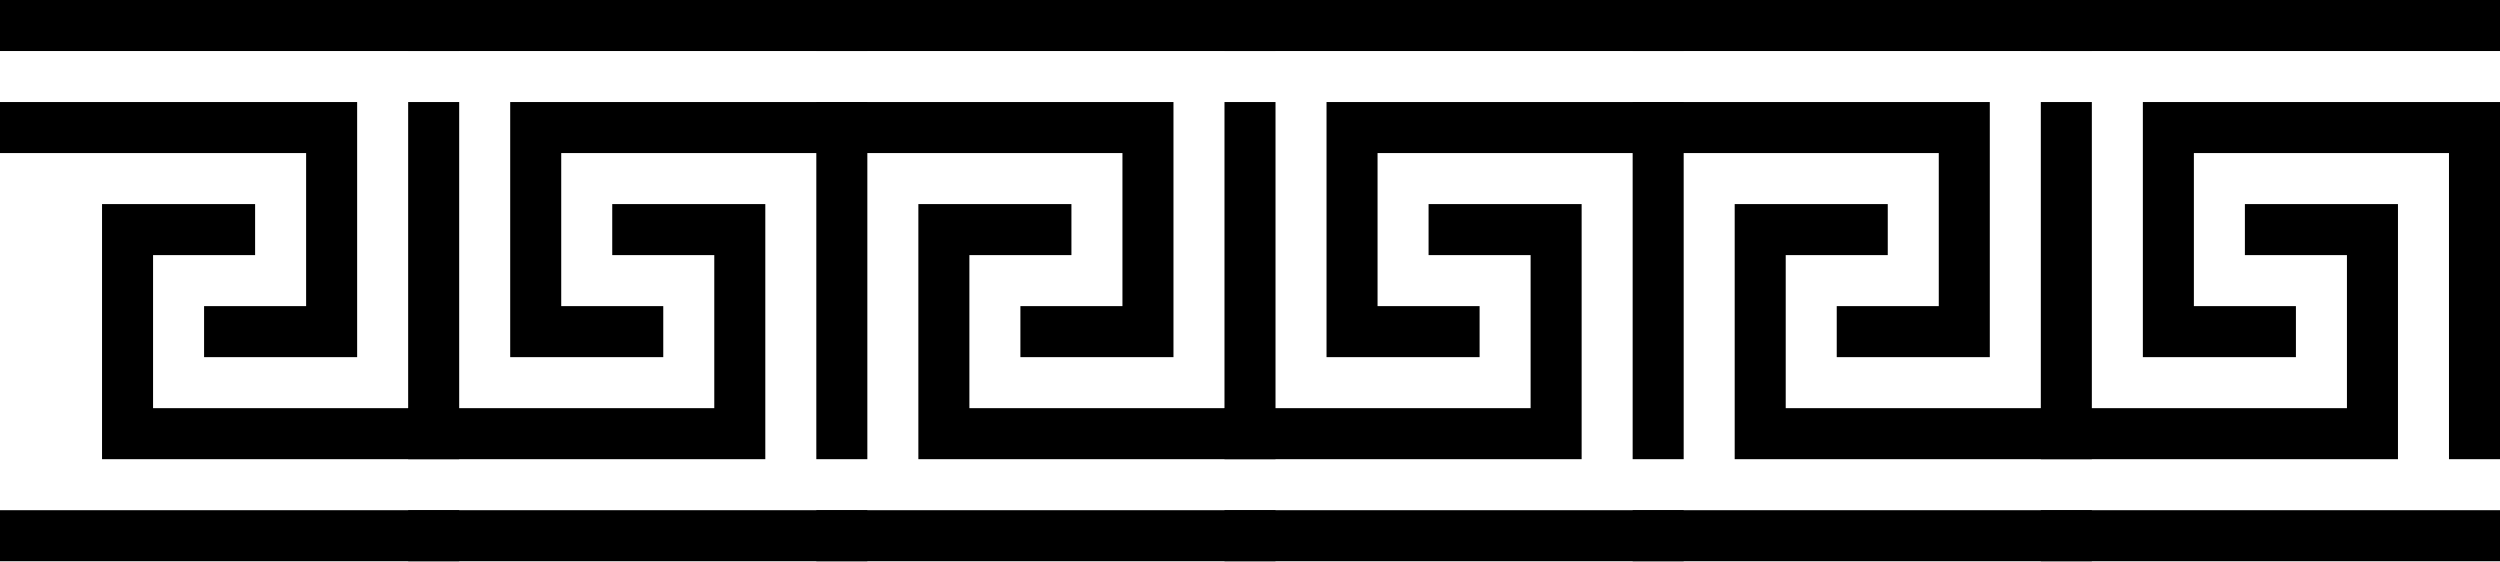
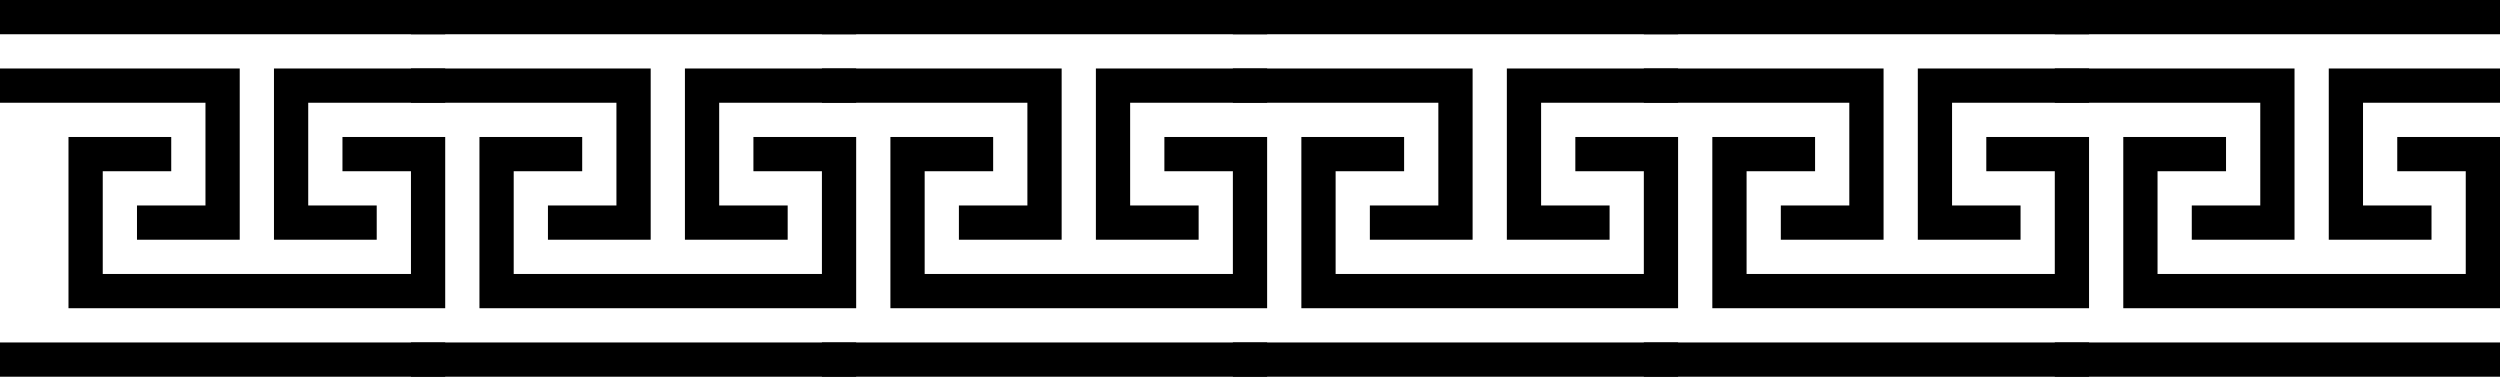
- <svg xmlns="http://www.w3.org/2000/svg" width="294" height="66" viewBox="0 0 294 66" fill="none">
-   <path d="M3 15H39V39H27M27 27H15V51H51V15M3 3H51M51 63H3" stroke="black" stroke-width="6" stroke-linecap="square" />
-   <path d="M51 51H87V27H75M75 39H63V15H99V51M51 3H99M99 63H51" stroke="black" stroke-width="6" stroke-linecap="square" />
-   <path d="M99 15H135V39H123M123 27H111V51H147V15M99 3H147M147 63H99" stroke="black" stroke-width="6" stroke-linecap="square" />
-   <path d="M147 51H183V27H171M171 39H159V15H195V51M147 3H195M195 63H147" stroke="black" stroke-width="6" stroke-linecap="square" />
-   <path d="M195 15H231V39H219M219 27H207V51H243V15M195 3H243M243 63H195" stroke="black" stroke-width="6" stroke-linecap="square" />
-   <path d="M243 51H279V27H267M267 39H255V15H291V51M243 3H291M291 63H243" stroke="black" stroke-width="6" stroke-linecap="square" />
+ <svg xmlns="http://www.w3.org/2000/svg" width="438" height="66" viewBox="0 0 438 66" fill="none">
+   <path d="M27 39H39V15H3M27 27H15V51H75V27H63M63 39H51V15H75M3 3H75M75 63H3" stroke="black" stroke-width="6" stroke-linecap="square" />
+   <path d="M99 39H111V15H75M99 27H87V51H147V27H135M135 39H123V15H147M75 3H147M147 63H75" stroke="black" stroke-width="6" stroke-linecap="square" />
+   <path d="M171 39H183V15H147M171 27H159V51H219V27H207M207 39H195V15H219M147 3H219M219 63H147" stroke="black" stroke-width="6" stroke-linecap="square" />
+   <path d="M243 39H255V15H219M243 27H231V51H291V27H279M279 39H267V15H291M219 3H291M291 63H219" stroke="black" stroke-width="6" stroke-linecap="square" />
+   <path d="M315 39H327V15H291M315 27H303V51H363V27H351M351 39H339V15H363M291 3H363M363 63H291" stroke="black" stroke-width="6" stroke-linecap="square" />
+   <path d="M387 39H399V15H363M387 27H375V51H435V27H423M423 39H411V15H435M363 3H435M435 63H363" stroke="black" stroke-width="6" stroke-linecap="square" />
</svg>
